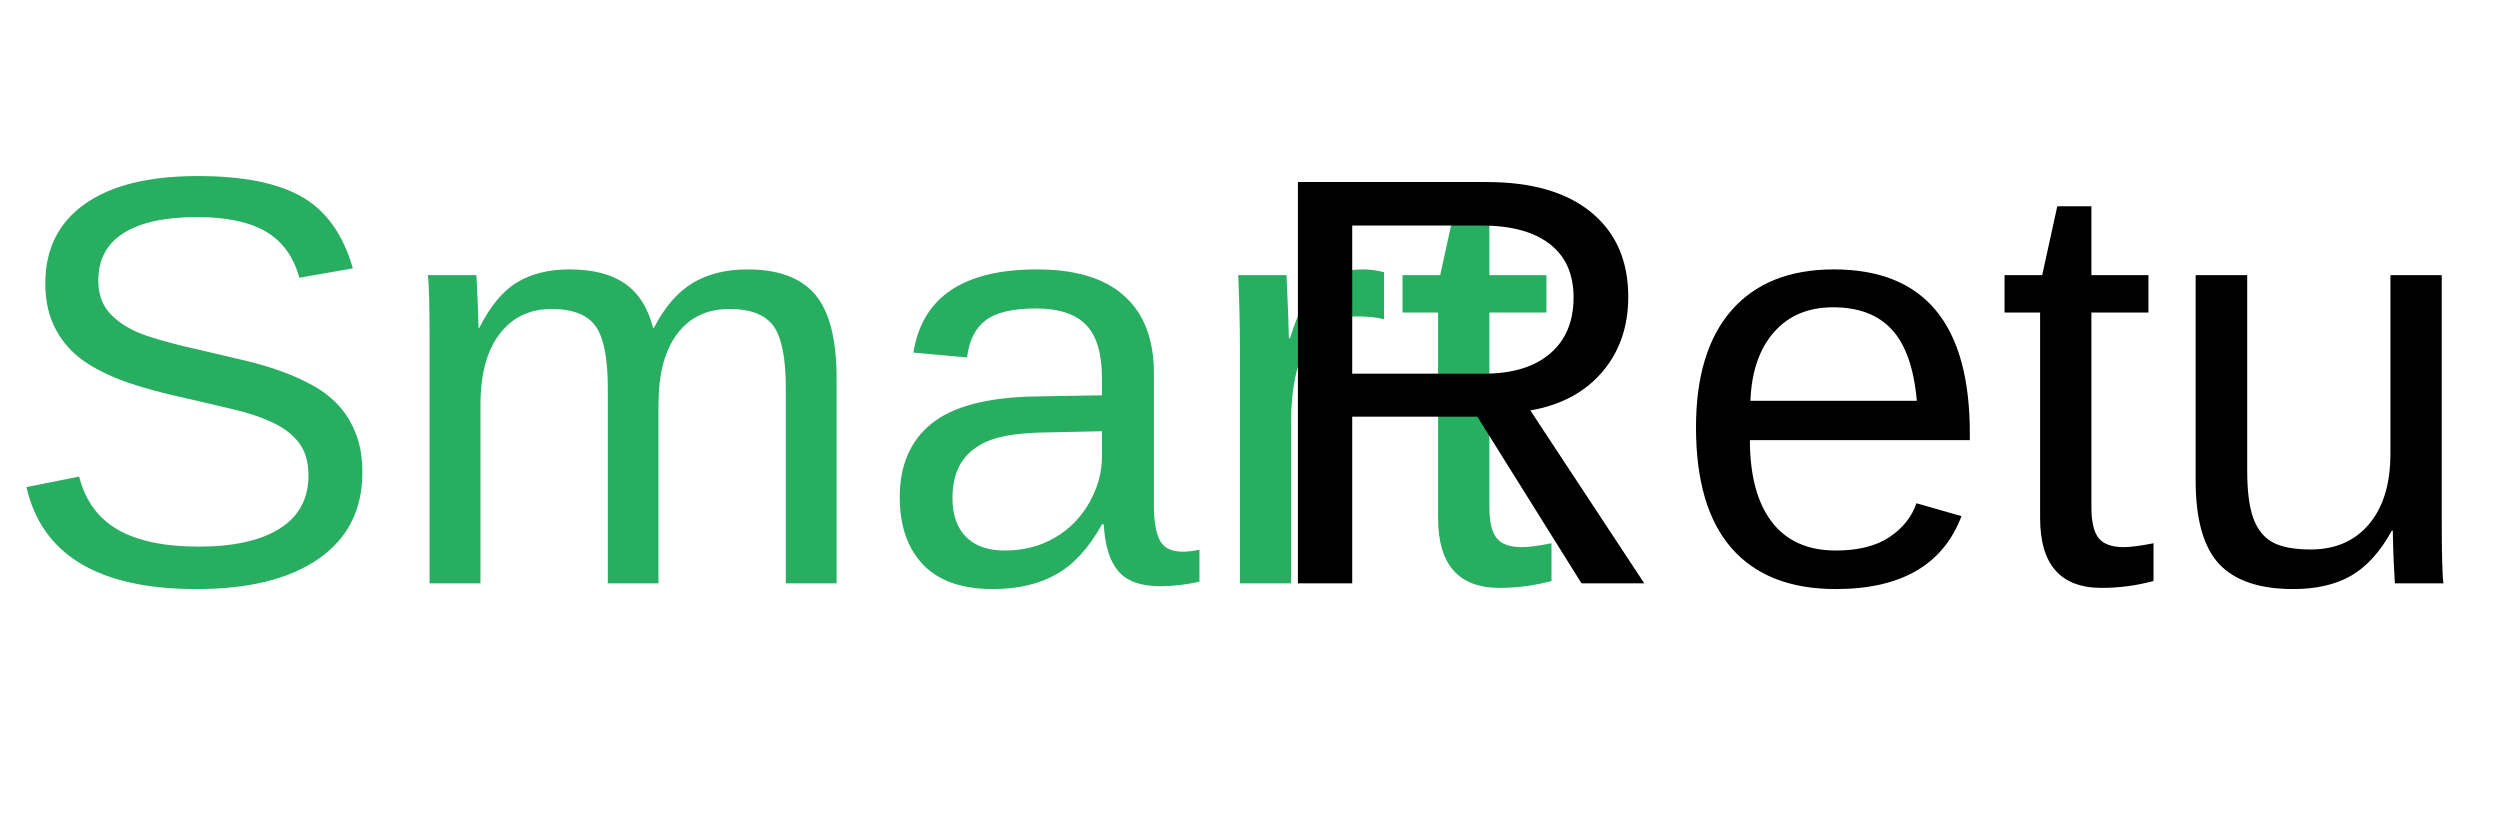
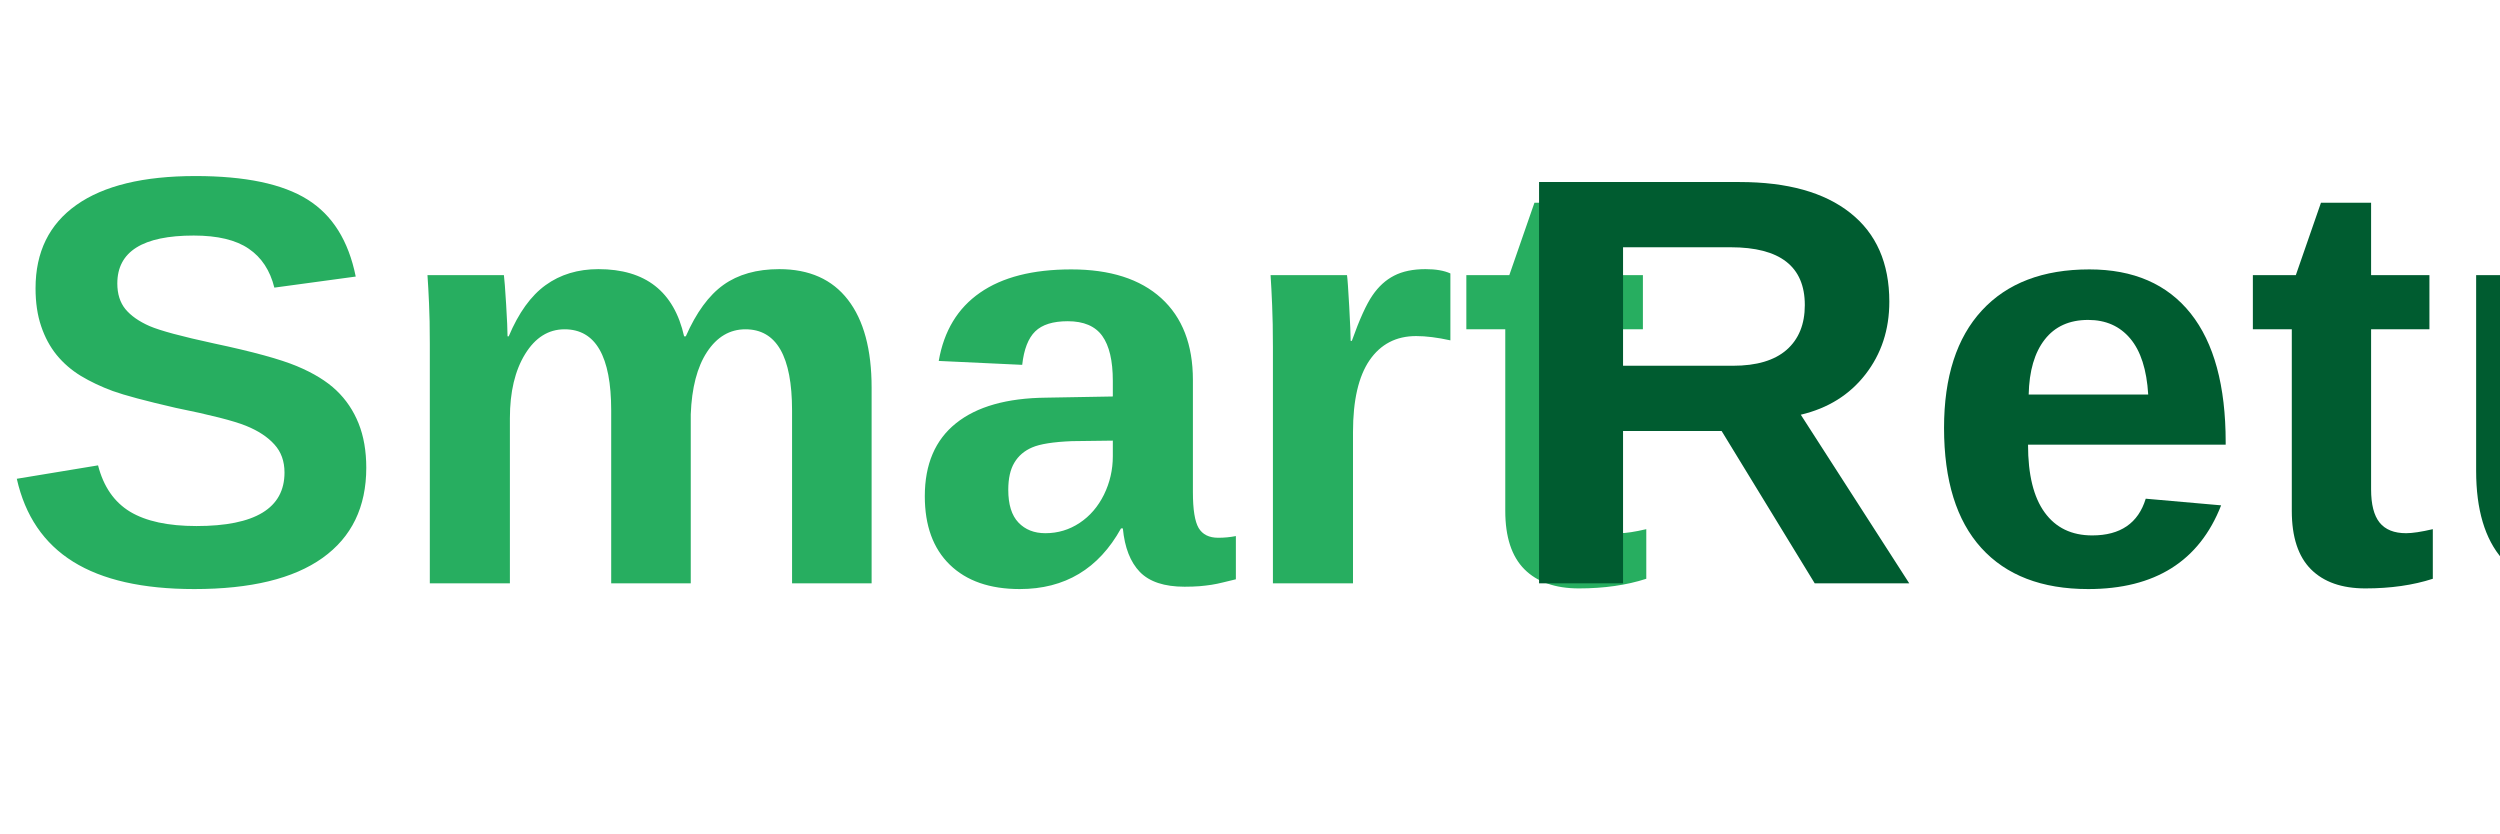
<svg xmlns="http://www.w3.org/2000/svg" width="300" height="100" viewBox="0 0 300 100" fill="none">
-   <text x="0" y="70" font-family="Arial" font-size="70" fill="#27AE60">Smart</text>
-   <text x="150" y="70" font-family="Arial" font-size="70" fill="#000000">Retur</text>
+   <text x="0" y="70" font-family="Arial" font-size="70" font-weight="600" fill="#27AE60">Smart</text>
+   <text x="180" y="70" font-family="Arial" font-size="70" font-weight="600" fill="#005C30">Retur</text>
</svg>
